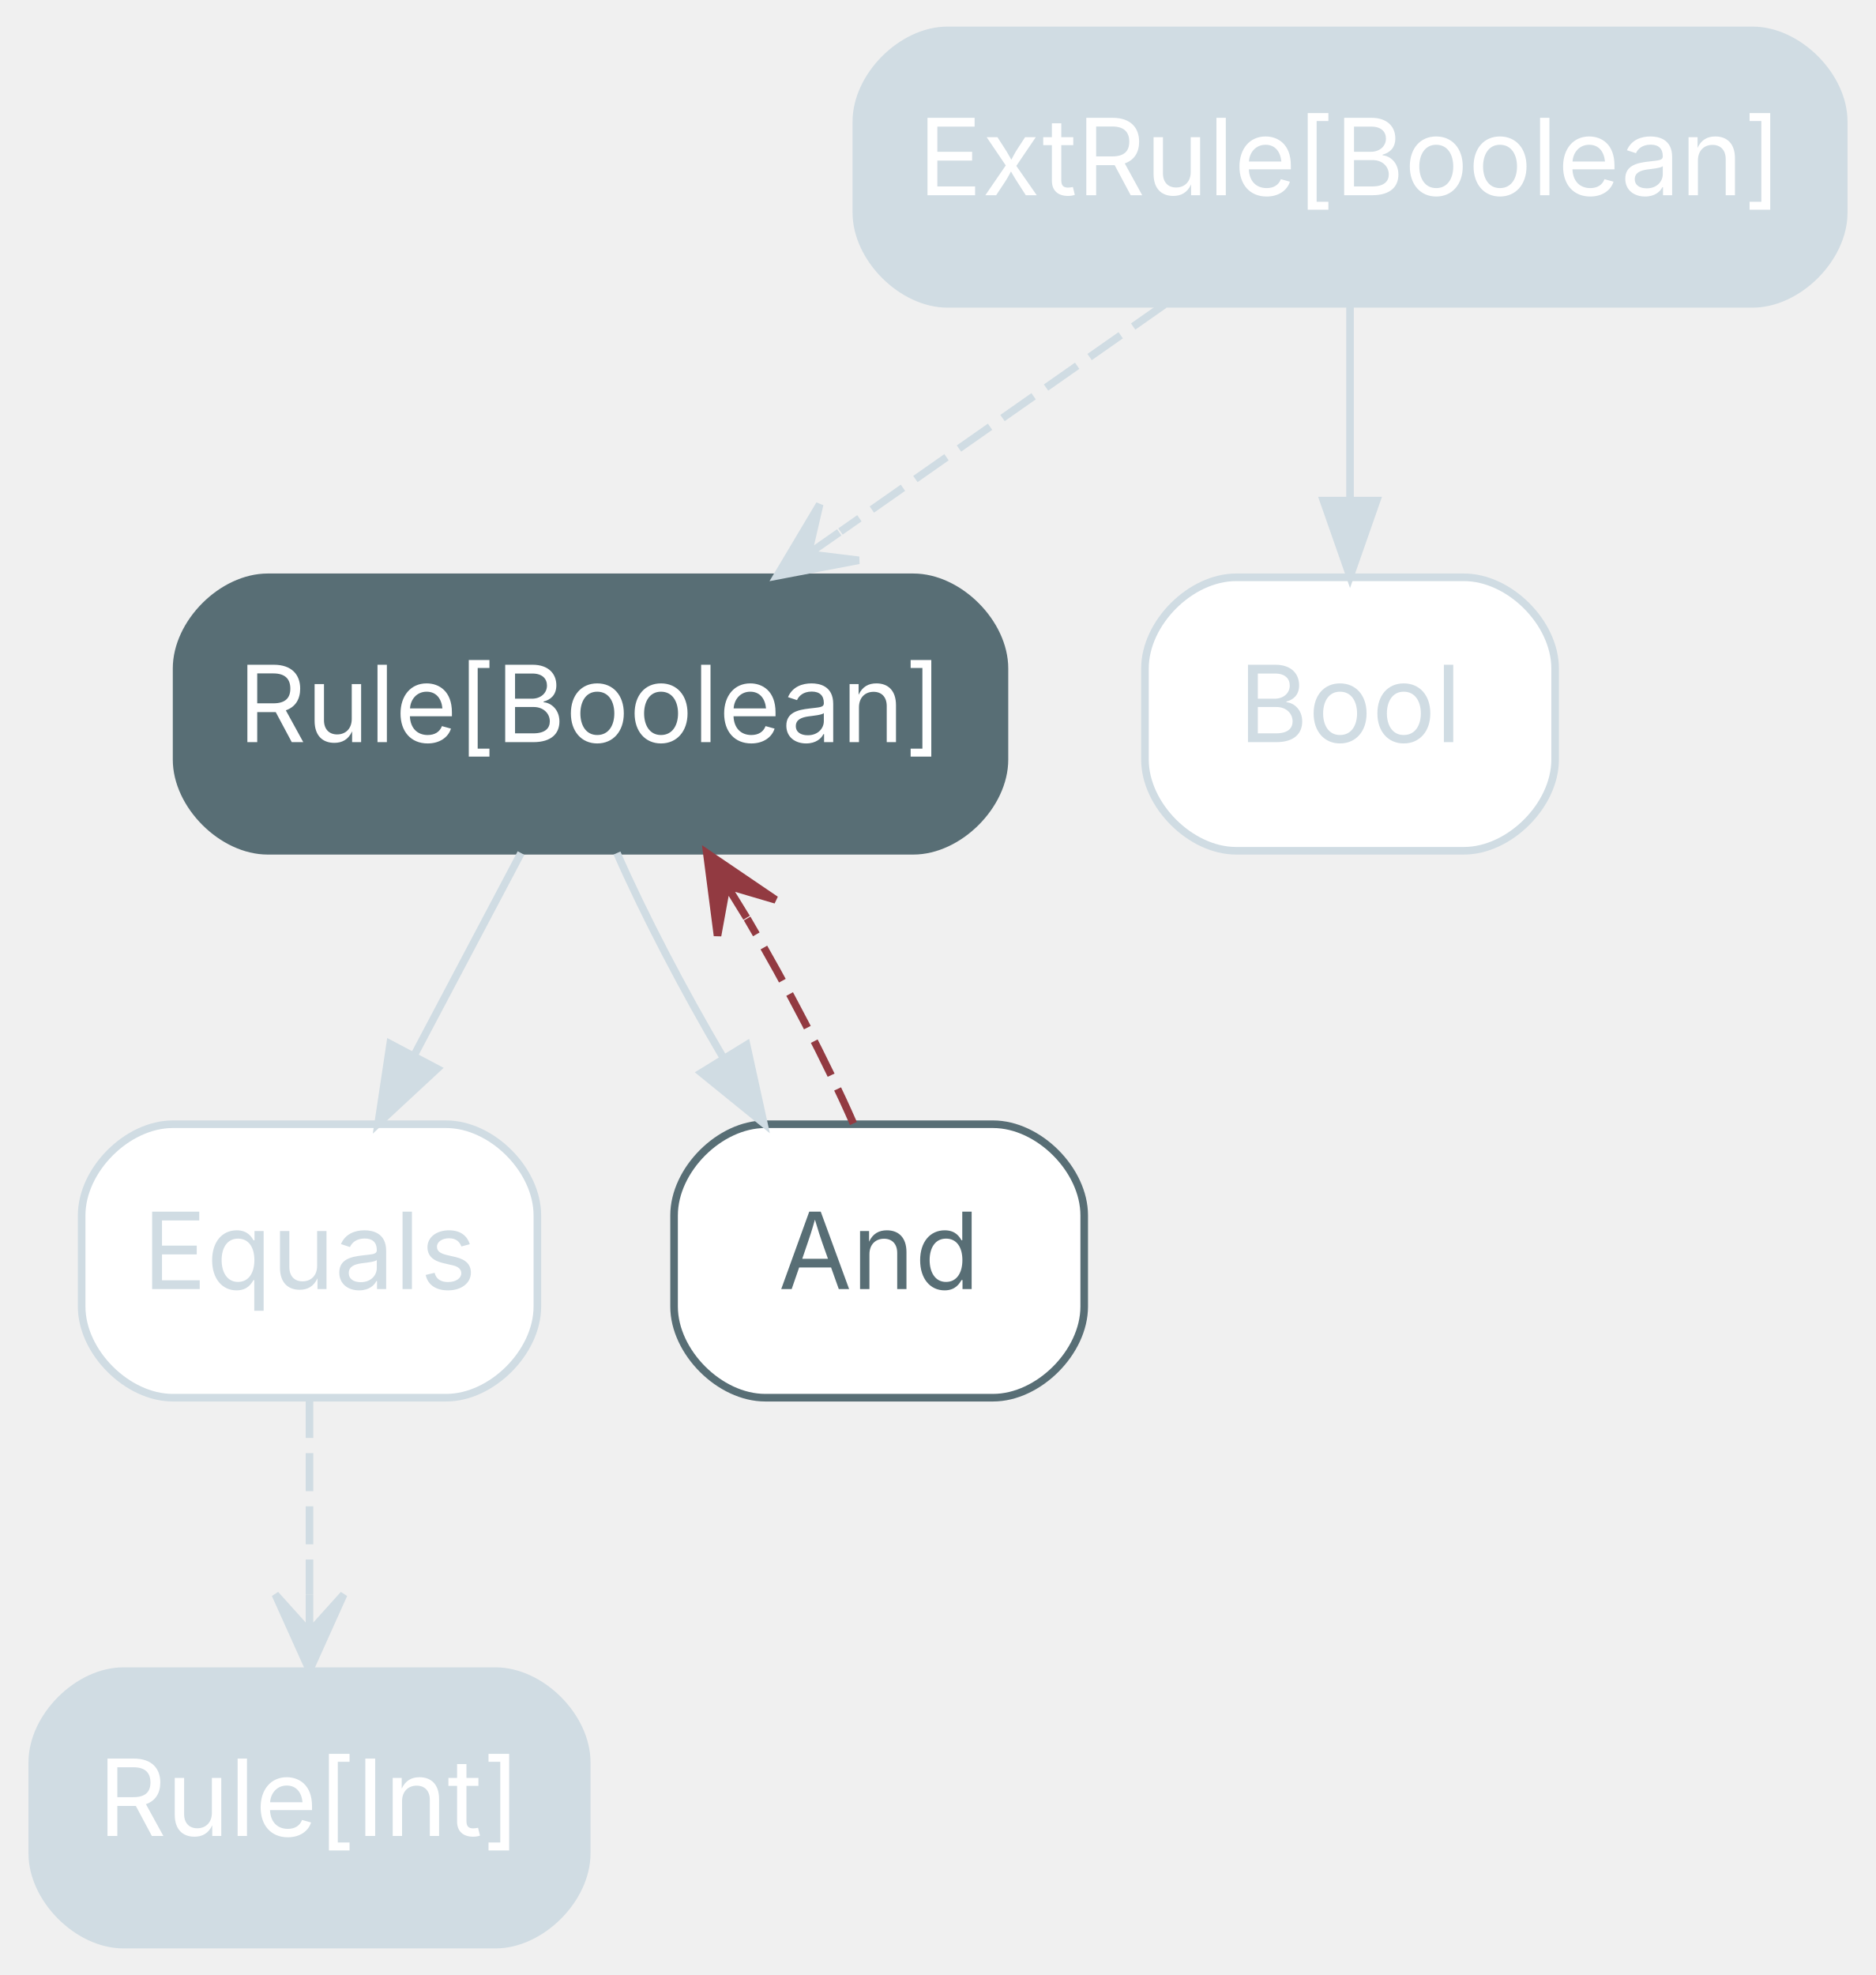
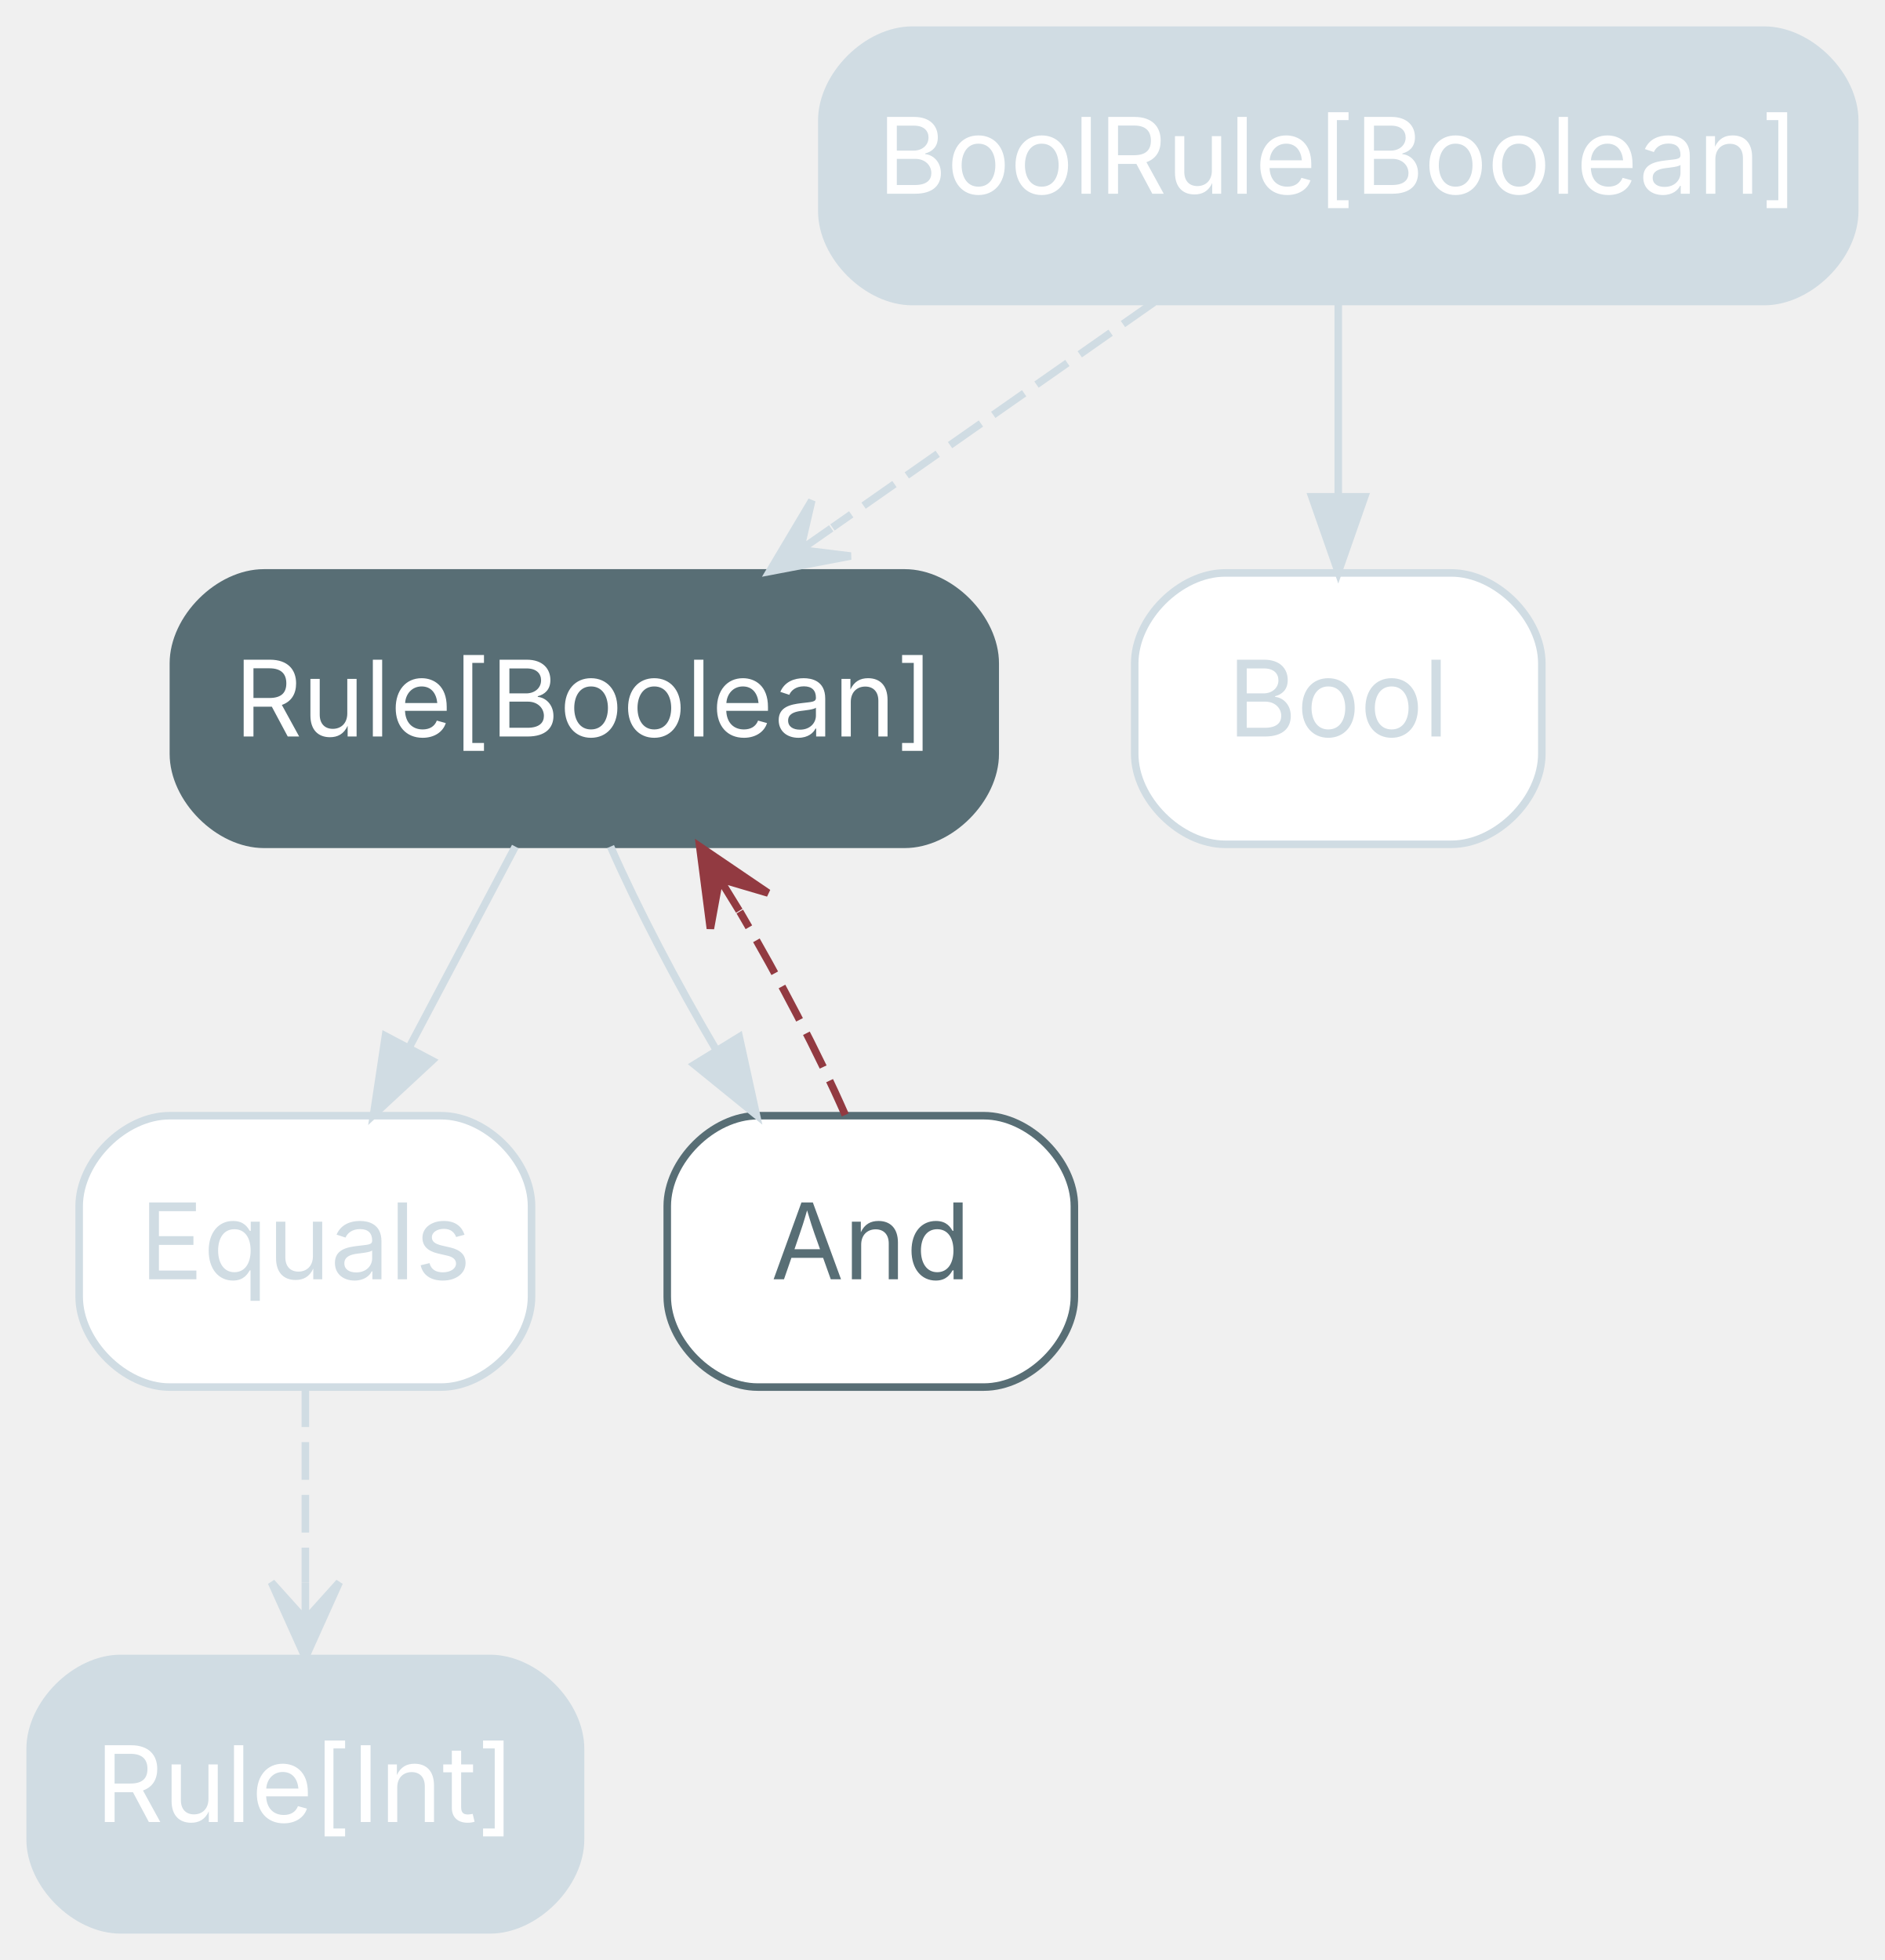
- <svg xmlns="http://www.w3.org/2000/svg" width="247pt" height="260pt" viewBox="0.00 0.00 246.50 260.00">
+ <svg xmlns="http://www.w3.org/2000/svg" width="250pt" height="260pt" viewBox="0.00 0.00 250.00 260.00">
  <g id="graph0" class="graph" transform="scale(1 1) rotate(0) translate(4 256)">
    <g id="node1" class="node operator,disabled">
-       <path fill="#d0dce3" stroke="#d0dce3" d="M226.5,-252C226.5,-252 120.5,-252 120.5,-252 114.5,-252 108.5,-246 108.5,-240 108.5,-240 108.5,-228 108.5,-228 108.5,-222 114.5,-216 120.5,-216 120.5,-216 226.5,-216 226.5,-216 232.5,-216 238.5,-222 238.5,-228 238.5,-228 238.5,-240 238.5,-240 238.5,-246 232.5,-252 226.5,-252" />
-       <text text-anchor="middle" x="173.5" y="-230.3" font-family="Inter,Arial" font-size="14.00" fill="#ffffff">ExtRule[Boolean]</text>
+       <path fill="#d0dce3" stroke="#d0dce3" d="M230,-252C230,-252 117,-252 117,-252 111,-252 105,-246 105,-240 105,-240 105,-228 105,-228 105,-222 111,-216 117,-216 117,-216 230,-216 230,-216 236,-216 242,-222 242,-228 242,-228 242,-240 242,-240 242,-246 236,-252 230,-252" />
+       <text text-anchor="middle" x="173.5" y="-230.3" font-family="Inter,Arial" font-size="14.00" fill="#ffffff">BoolRule[Boolean]</text>
    </g>
    <g id="node2" class="node operator">
      <path fill="#586e75" stroke="#586e75" d="M116,-180C116,-180 31,-180 31,-180 25,-180 19,-174 19,-168 19,-168 19,-156 19,-156 19,-150 25,-144 31,-144 31,-144 116,-144 116,-144 122,-144 128,-150 128,-156 128,-156 128,-168 128,-168 128,-174 122,-180 116,-180" />
      <text text-anchor="middle" x="73.5" y="-158.3" font-family="Inter,Arial" font-size="14.00" fill="#ffffff">Rule[Boolean]</text>
    </g>
    <g id="edge1" class="edge relies,disabled">
      <path fill="none" stroke="#d0dce3" stroke-dasharray="5,2" d="M149.04,-215.88C136.2,-206.89 120.3,-195.76 106.41,-186.03" />
      <polygon fill="#d0dce3" stroke="#d0dce3" points="98.06,-180.19 108.83,-182.24 102.15,-183.06 106.25,-185.92 106.25,-185.92 106.25,-185.92 102.15,-183.06 103.67,-189.61 98.06,-180.19 98.06,-180.19" />
    </g>
    <g id="node6" class="node disabled">
      <path fill="#ffffff" stroke="#d0dce3" d="M188.5,-180C188.5,-180 158.5,-180 158.5,-180 152.5,-180 146.5,-174 146.5,-168 146.5,-168 146.5,-156 146.5,-156 146.5,-150 152.5,-144 158.5,-144 158.5,-144 188.5,-144 188.5,-144 194.5,-144 200.5,-150 200.5,-156 200.5,-156 200.5,-168 200.5,-168 200.5,-174 194.5,-180 188.5,-180" />
      <text text-anchor="middle" x="173.5" y="-158.3" font-family="Inter,Arial" font-size="14.00" fill="#d0dce3">Bool</text>
    </g>
    <g id="edge2" class="edge disabled">
      <path fill="none" stroke="#d0dce3" d="M173.5,-215.7C173.5,-207.98 173.5,-198.71 173.5,-190.11" />
      <polygon fill="#d0dce3" stroke="#d0dce3" points="177,-190.1 173.5,-180.1 170,-190.1 177,-190.1" />
    </g>
    <g id="node4" class="node">
      <path fill="#ffffff" stroke="#586e75" d="M126.5,-108C126.5,-108 96.5,-108 96.5,-108 90.5,-108 84.5,-102 84.5,-96 84.5,-96 84.5,-84 84.5,-84 84.5,-78 90.5,-72 96.5,-72 96.5,-72 126.5,-72 126.5,-72 132.5,-72 138.5,-78 138.5,-84 138.5,-84 138.5,-96 138.5,-96 138.5,-102 132.5,-108 126.5,-108" />
      <text text-anchor="middle" x="111.5" y="-86.3" font-family="Inter,Arial" font-size="14.00" fill="#586e75">And</text>
    </g>
    <g id="edge4" class="edge disabled">
      <path fill="none" stroke="#d0dce3" d="M76.98,-143.7C80.56,-135.56 85.71,-125.69 91.01,-116.7" />
      <polygon fill="#d0dce3" stroke="#d0dce3" points="94.05,-118.45 96.32,-108.1 88.09,-114.78 94.05,-118.45" />
    </g>
    <g id="node5" class="node disabled">
      <path fill="#ffffff" stroke="#d0dce3" d="M54.5,-108C54.5,-108 18.5,-108 18.5,-108 12.5,-108 6.5,-102 6.5,-96 6.5,-96 6.5,-84 6.5,-84 6.5,-78 12.5,-72 18.5,-72 18.5,-72 54.5,-72 54.5,-72 60.5,-72 66.5,-78 66.5,-84 66.5,-84 66.5,-96 66.5,-96 66.5,-102 60.5,-108 54.5,-108" />
      <text text-anchor="middle" x="36.5" y="-86.3" font-family="Inter,Arial" font-size="14.00" fill="#d0dce3">Equals</text>
    </g>
    <g id="edge5" class="edge disabled">
      <path fill="none" stroke="#d0dce3" d="M64.35,-143.7C60.1,-135.64 54.94,-125.89 50.23,-116.98" />
      <polygon fill="#d0dce3" stroke="#d0dce3" points="53.31,-115.31 45.54,-108.1 47.12,-118.58 53.31,-115.31" />
    </g>
    <g id="node3" class="node operator,disabled">
      <path fill="#d0dce3" stroke="#d0dce3" d="M61,-36C61,-36 12,-36 12,-36 6,-36 0,-30 0,-24 0,-24 0,-12 0,-12 0,-6 6,0 12,0 12,0 61,0 61,0 67,0 73,-6 73,-12 73,-12 73,-24 73,-24 73,-30 67,-36 61,-36" />
      <text text-anchor="middle" x="36.5" y="-14.3" font-family="Inter,Arial" font-size="14.00" fill="#ffffff">Rule[Int]</text>
    </g>
    <g id="edge6" class="edge relies,rm">
      <path fill="none" stroke="#923a41" stroke-dasharray="5,2" d="M108.11,-108.1C104.56,-116.21 99.42,-126.08 94.12,-135.08" />
      <polygon fill="#923a41" stroke="#923a41" points="88.81,-143.7 90.22,-132.82 91.43,-139.44 94.05,-135.18 94.05,-135.18 94.05,-135.18 91.43,-139.44 97.88,-137.54 88.81,-143.7 88.81,-143.7" />
    </g>
    <g id="edge3" class="edge relies,disabled">
      <path fill="none" stroke="#d0dce3" stroke-dasharray="5,2" d="M36.5,-71.7C36.5,-63.98 36.5,-54.71 36.5,-46.11" />
      <polygon fill="#d0dce3" stroke="#d0dce3" points="36.5,-36.1 41,-46.1 36.5,-41.1 36.5,-46.1 36.5,-46.1 36.5,-46.1 36.5,-41.1 32,-46.1 36.5,-36.1 36.5,-36.1" />
    </g>
  </g>
</svg>
